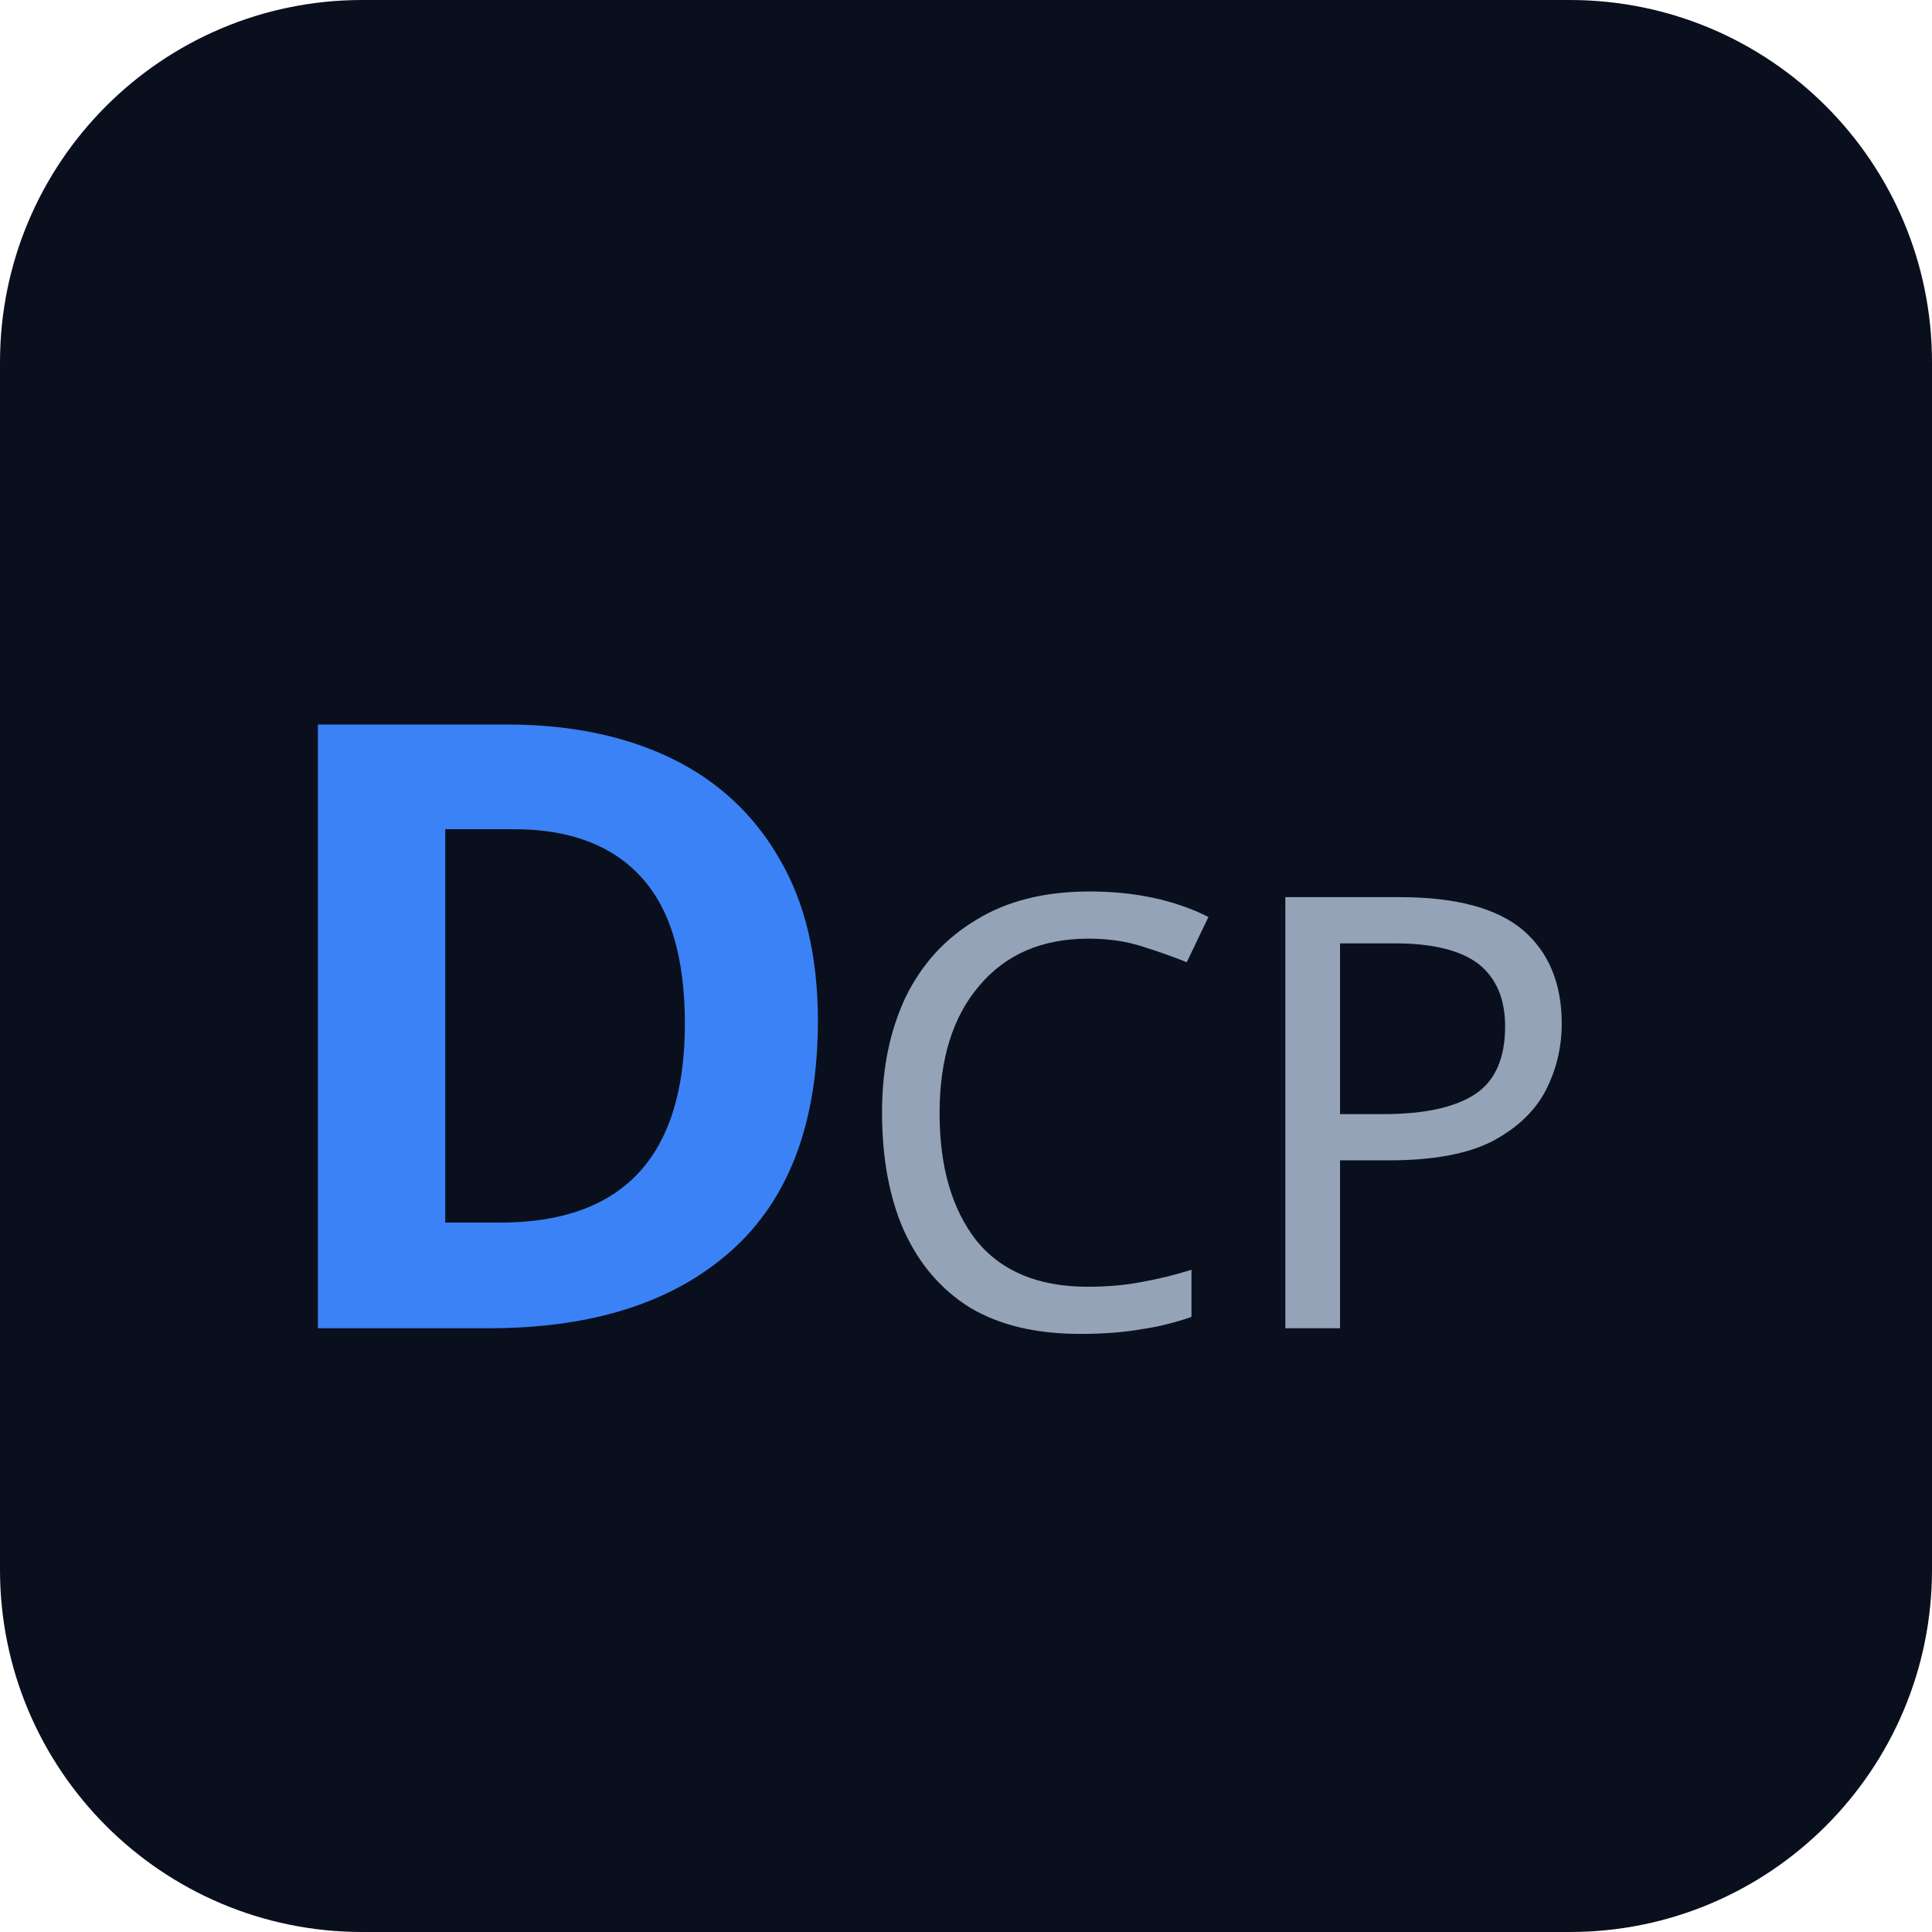
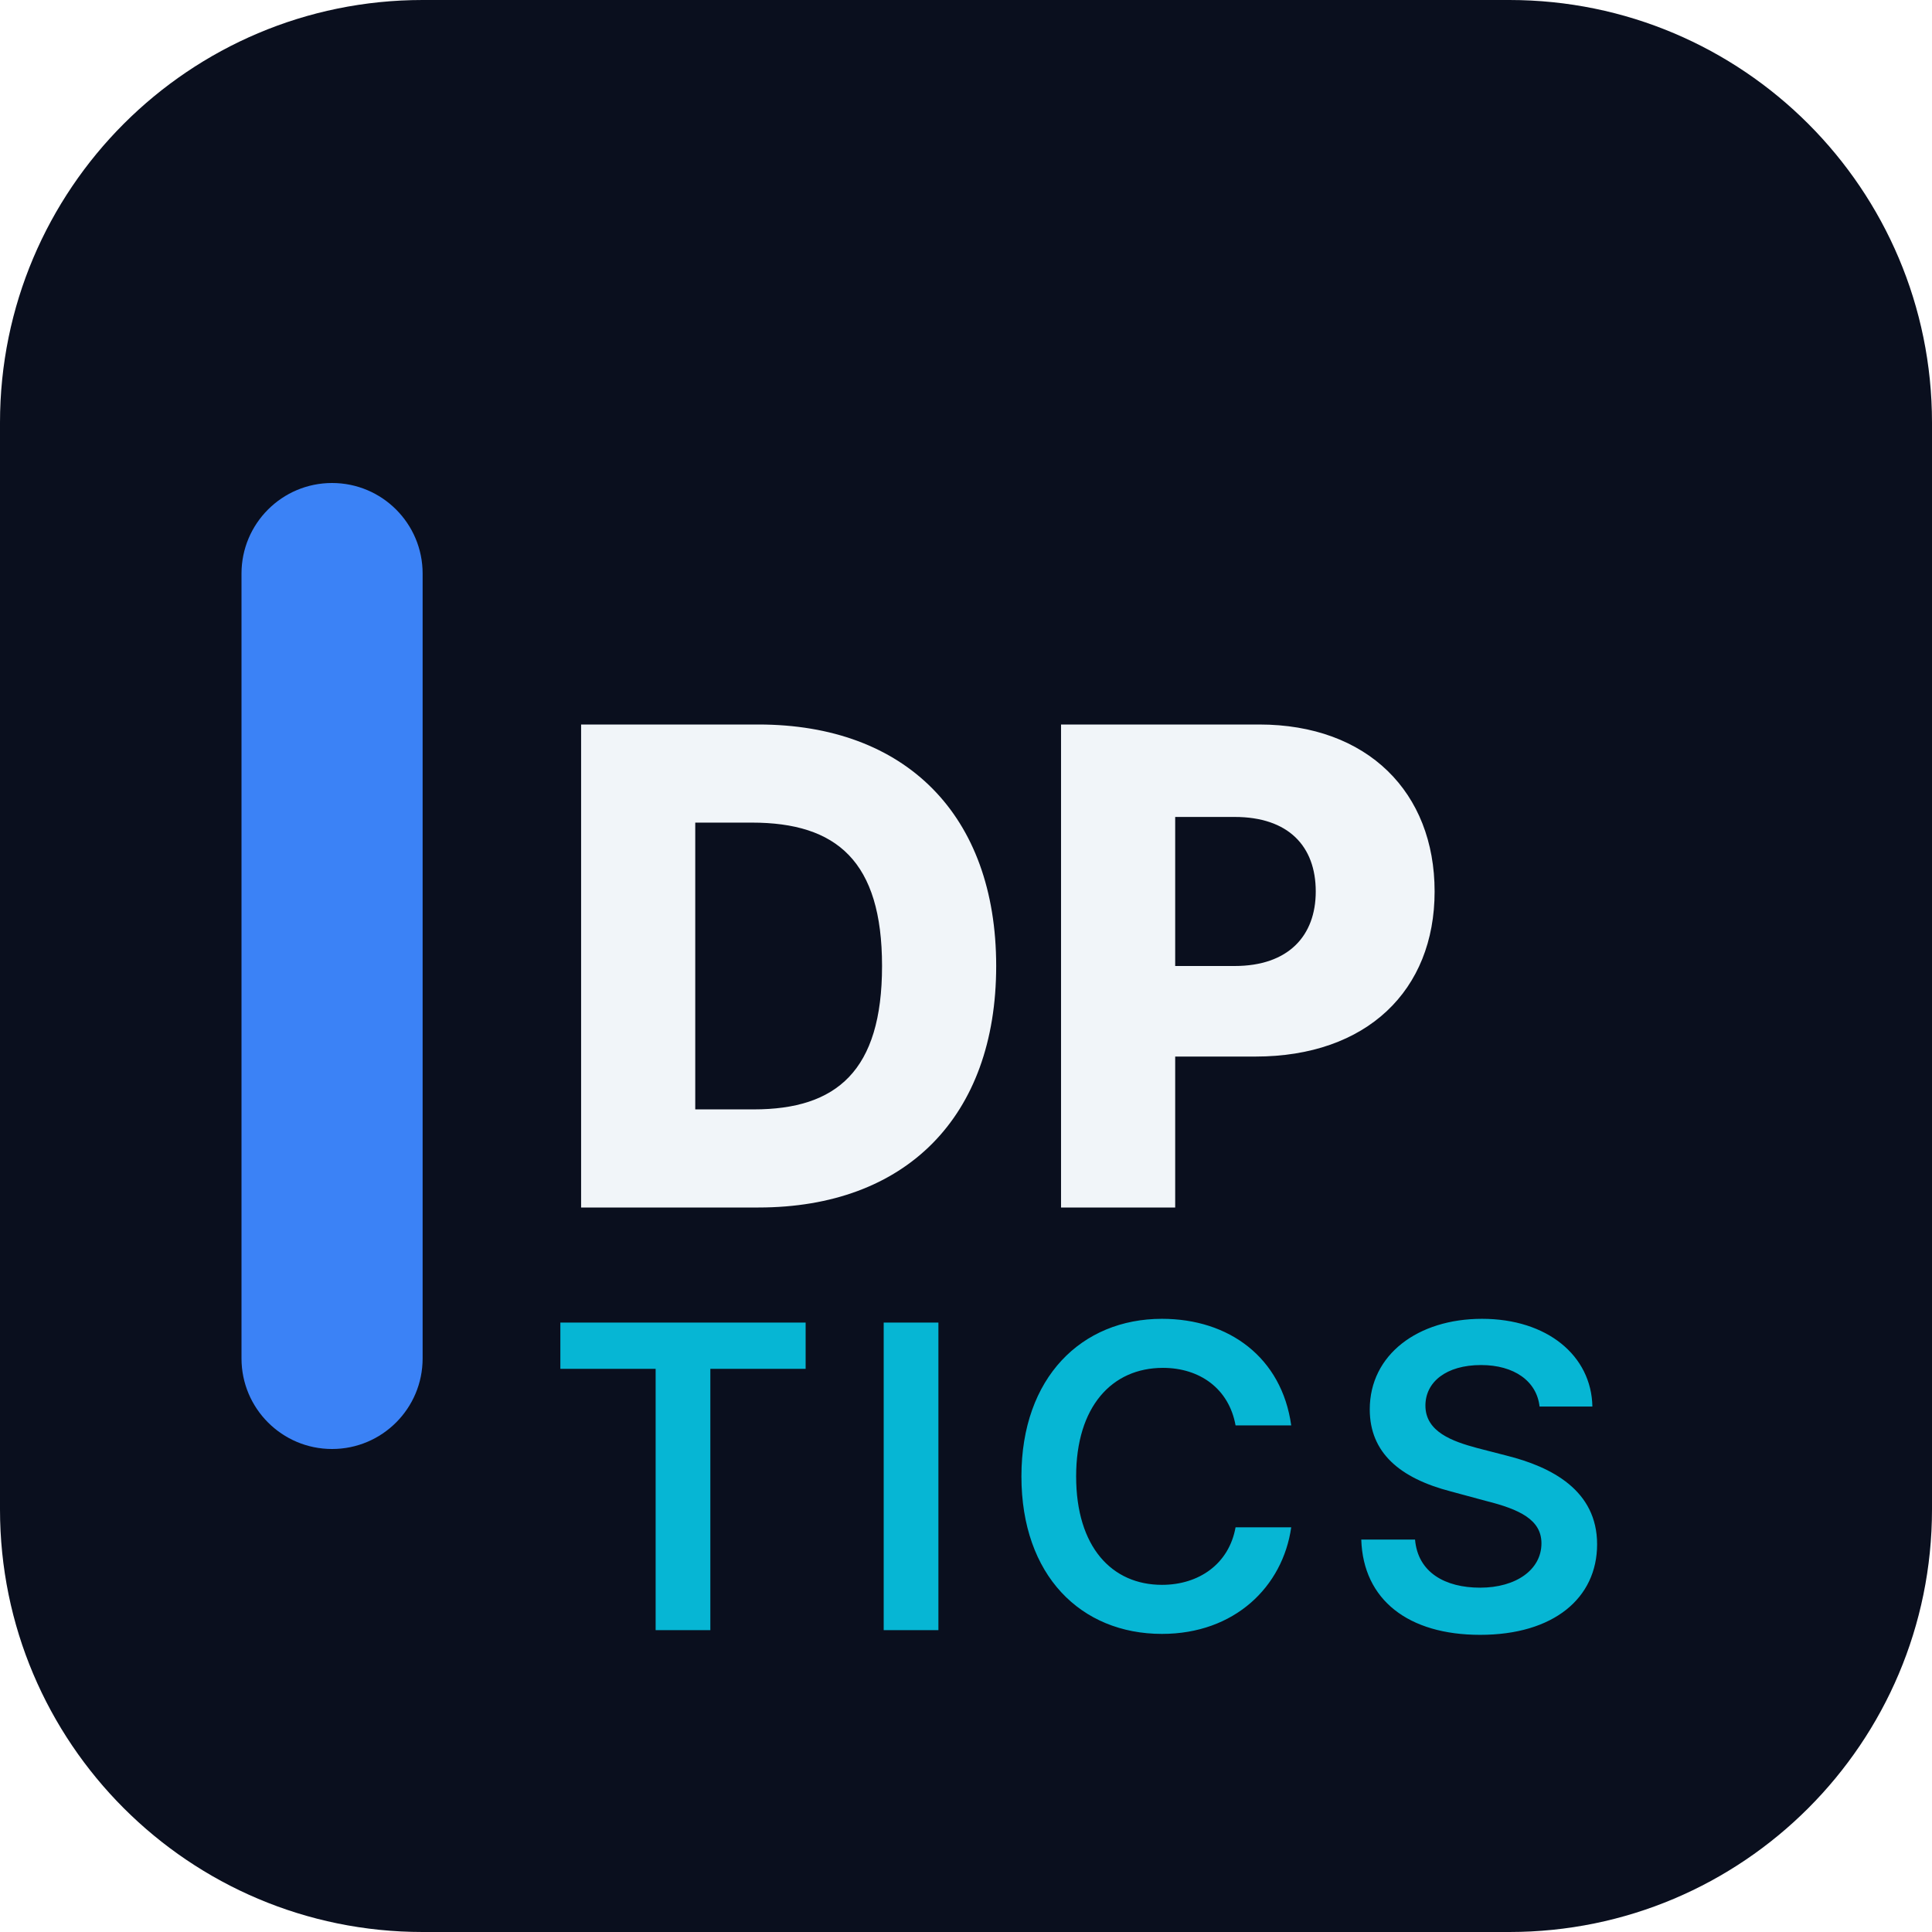
<svg xmlns="http://www.w3.org/2000/svg" viewBox="0 0 32 32" fill="none">
-   <rect width="32" height="32" rx="6" fill="#0a0f1e" />
-   <text x="4" y="22" font-family="system-ui,sans-serif" font-weight="700" font-size="14" fill="#3b82f6">D</text>
-   <text x="14" y="22" font-family="system-ui,sans-serif" font-weight="400" font-size="10" fill="#94a3b8">CP</text>
+   <rect width="32" height="32" rx="7" fill="#0a0f1e" />
+   <rect x="4" y="8" width="3" height="16" rx="1.5" fill="#3b82f6" />
+   <text x="9" y="20" font-family="system-ui,-apple-system,sans-serif" font-weight="800" font-size="11" fill="#f1f5f9">DP</text>
+   <text x="9" y="27" font-family="system-ui,-apple-system,sans-serif" font-weight="600" font-size="7" letter-spacing="0.5" fill="#06b6d4">TICS</text>
</svg>
